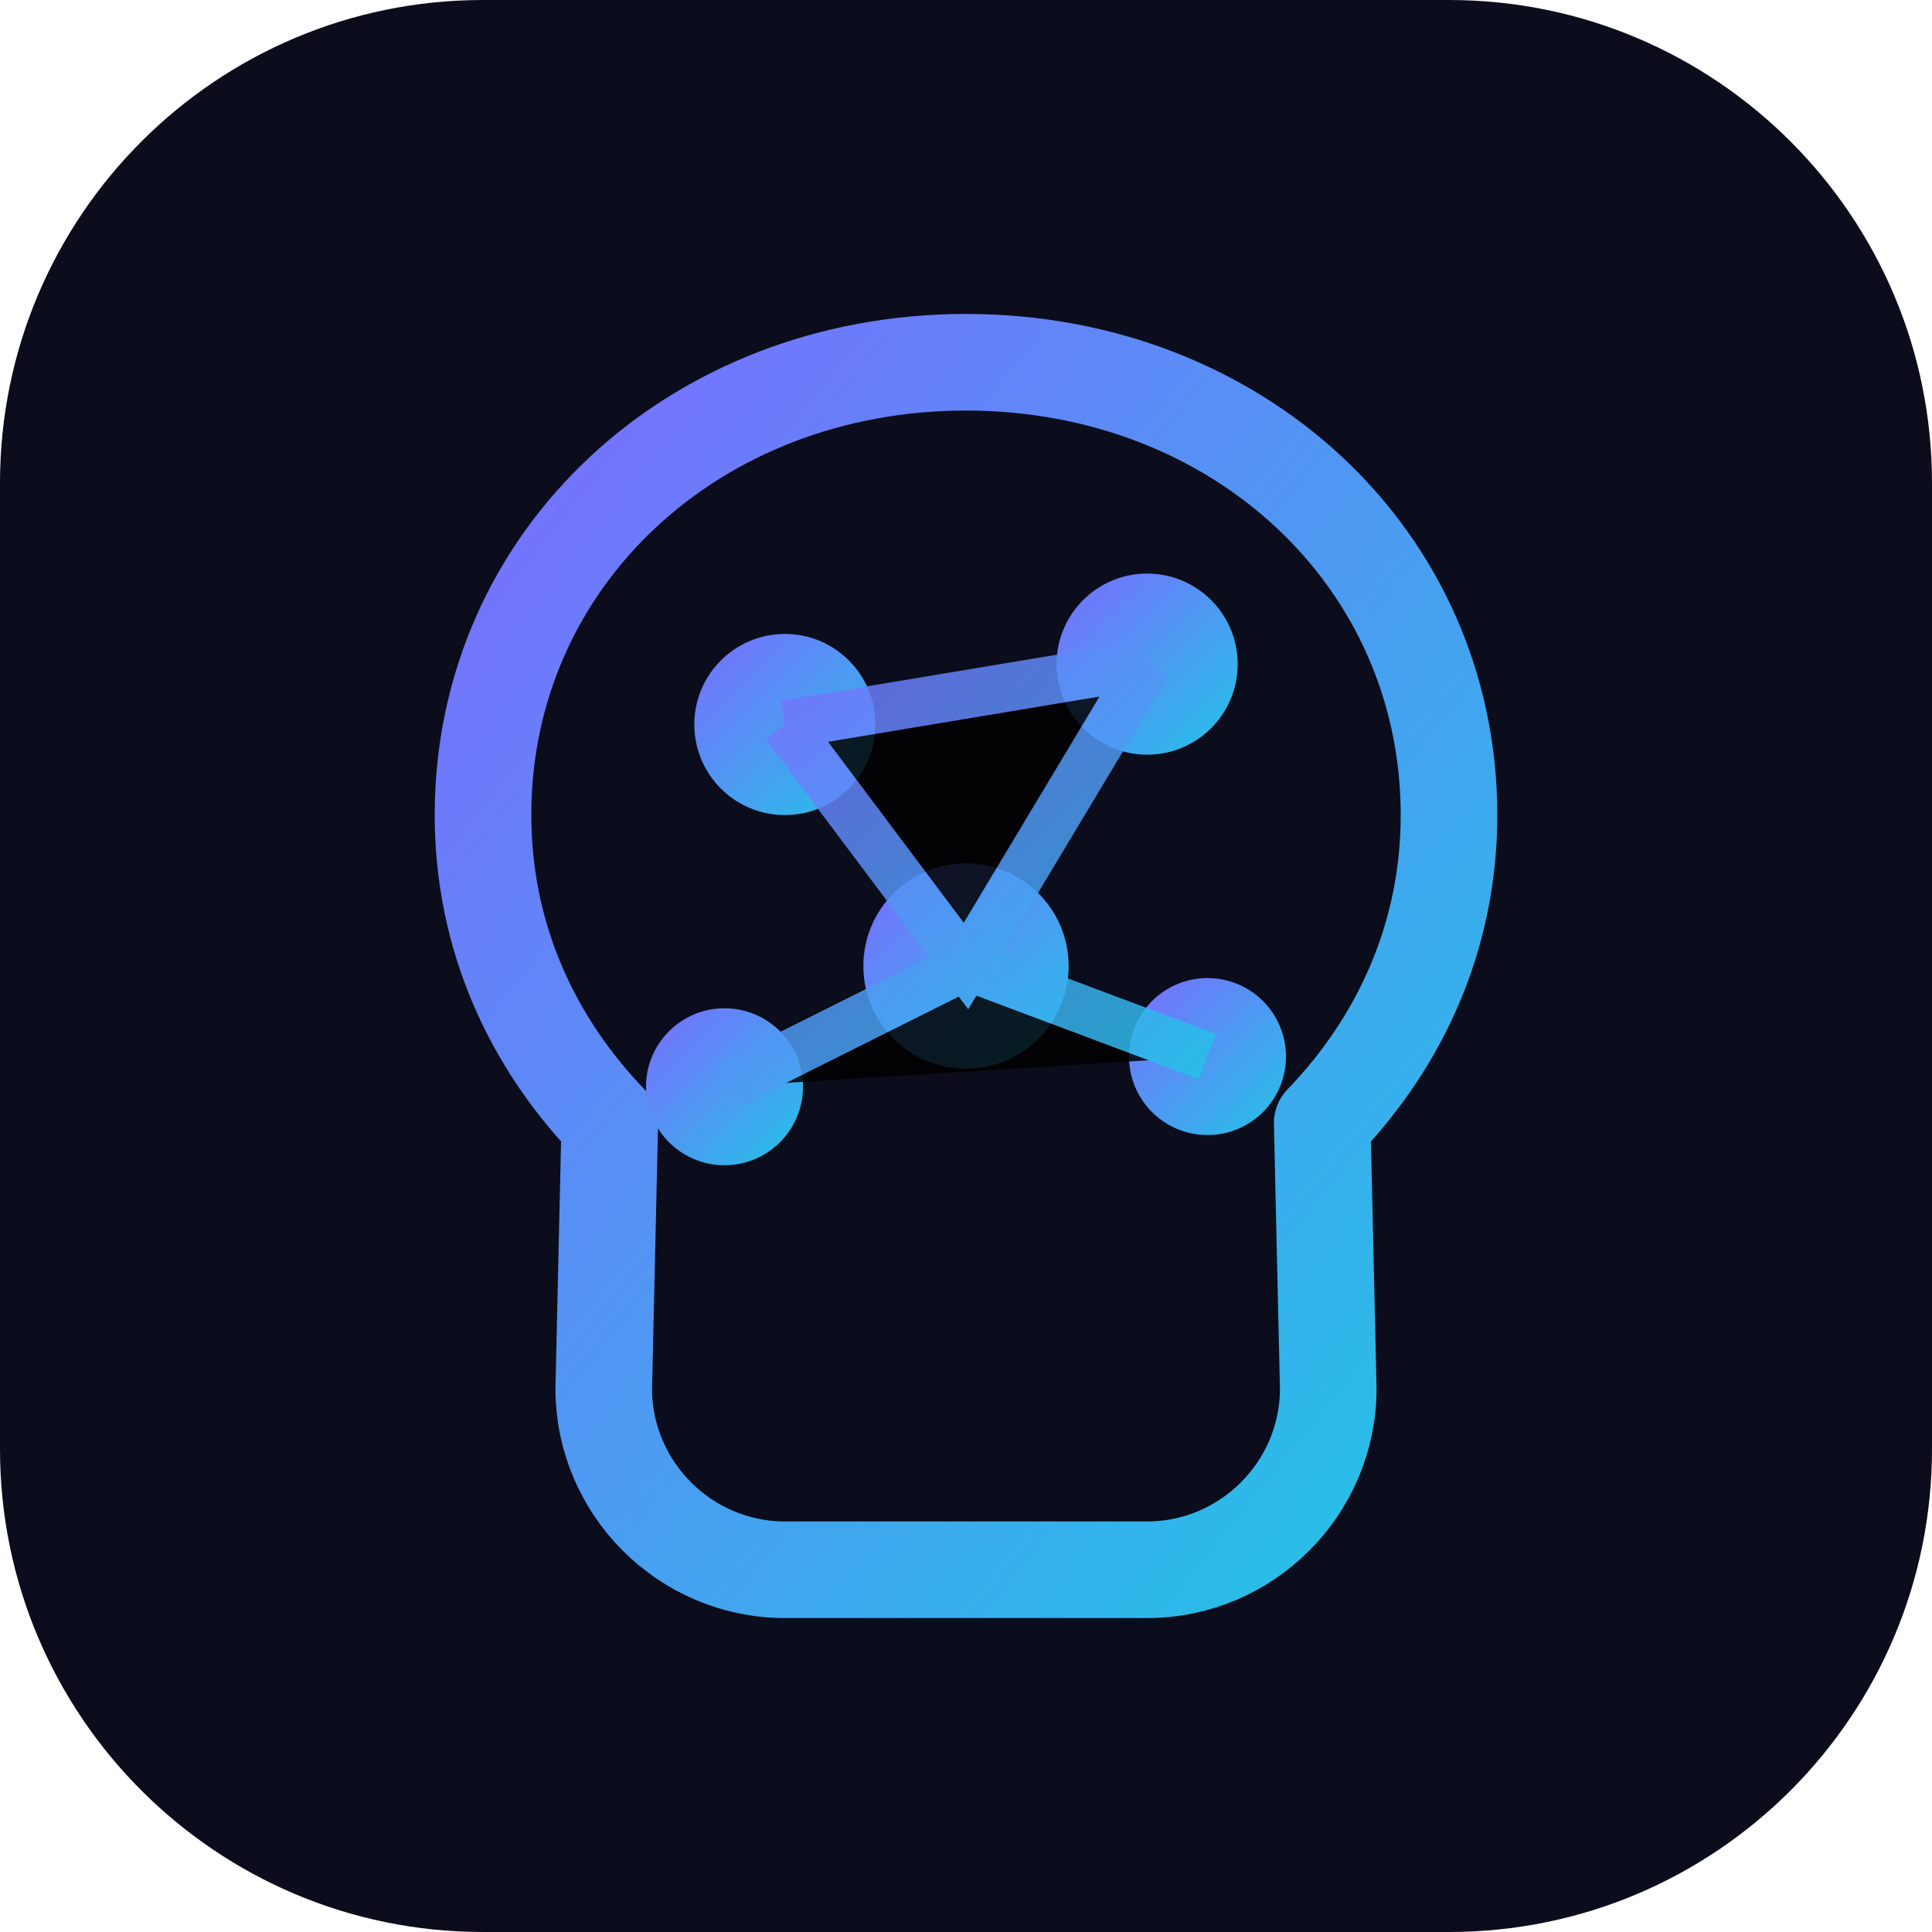
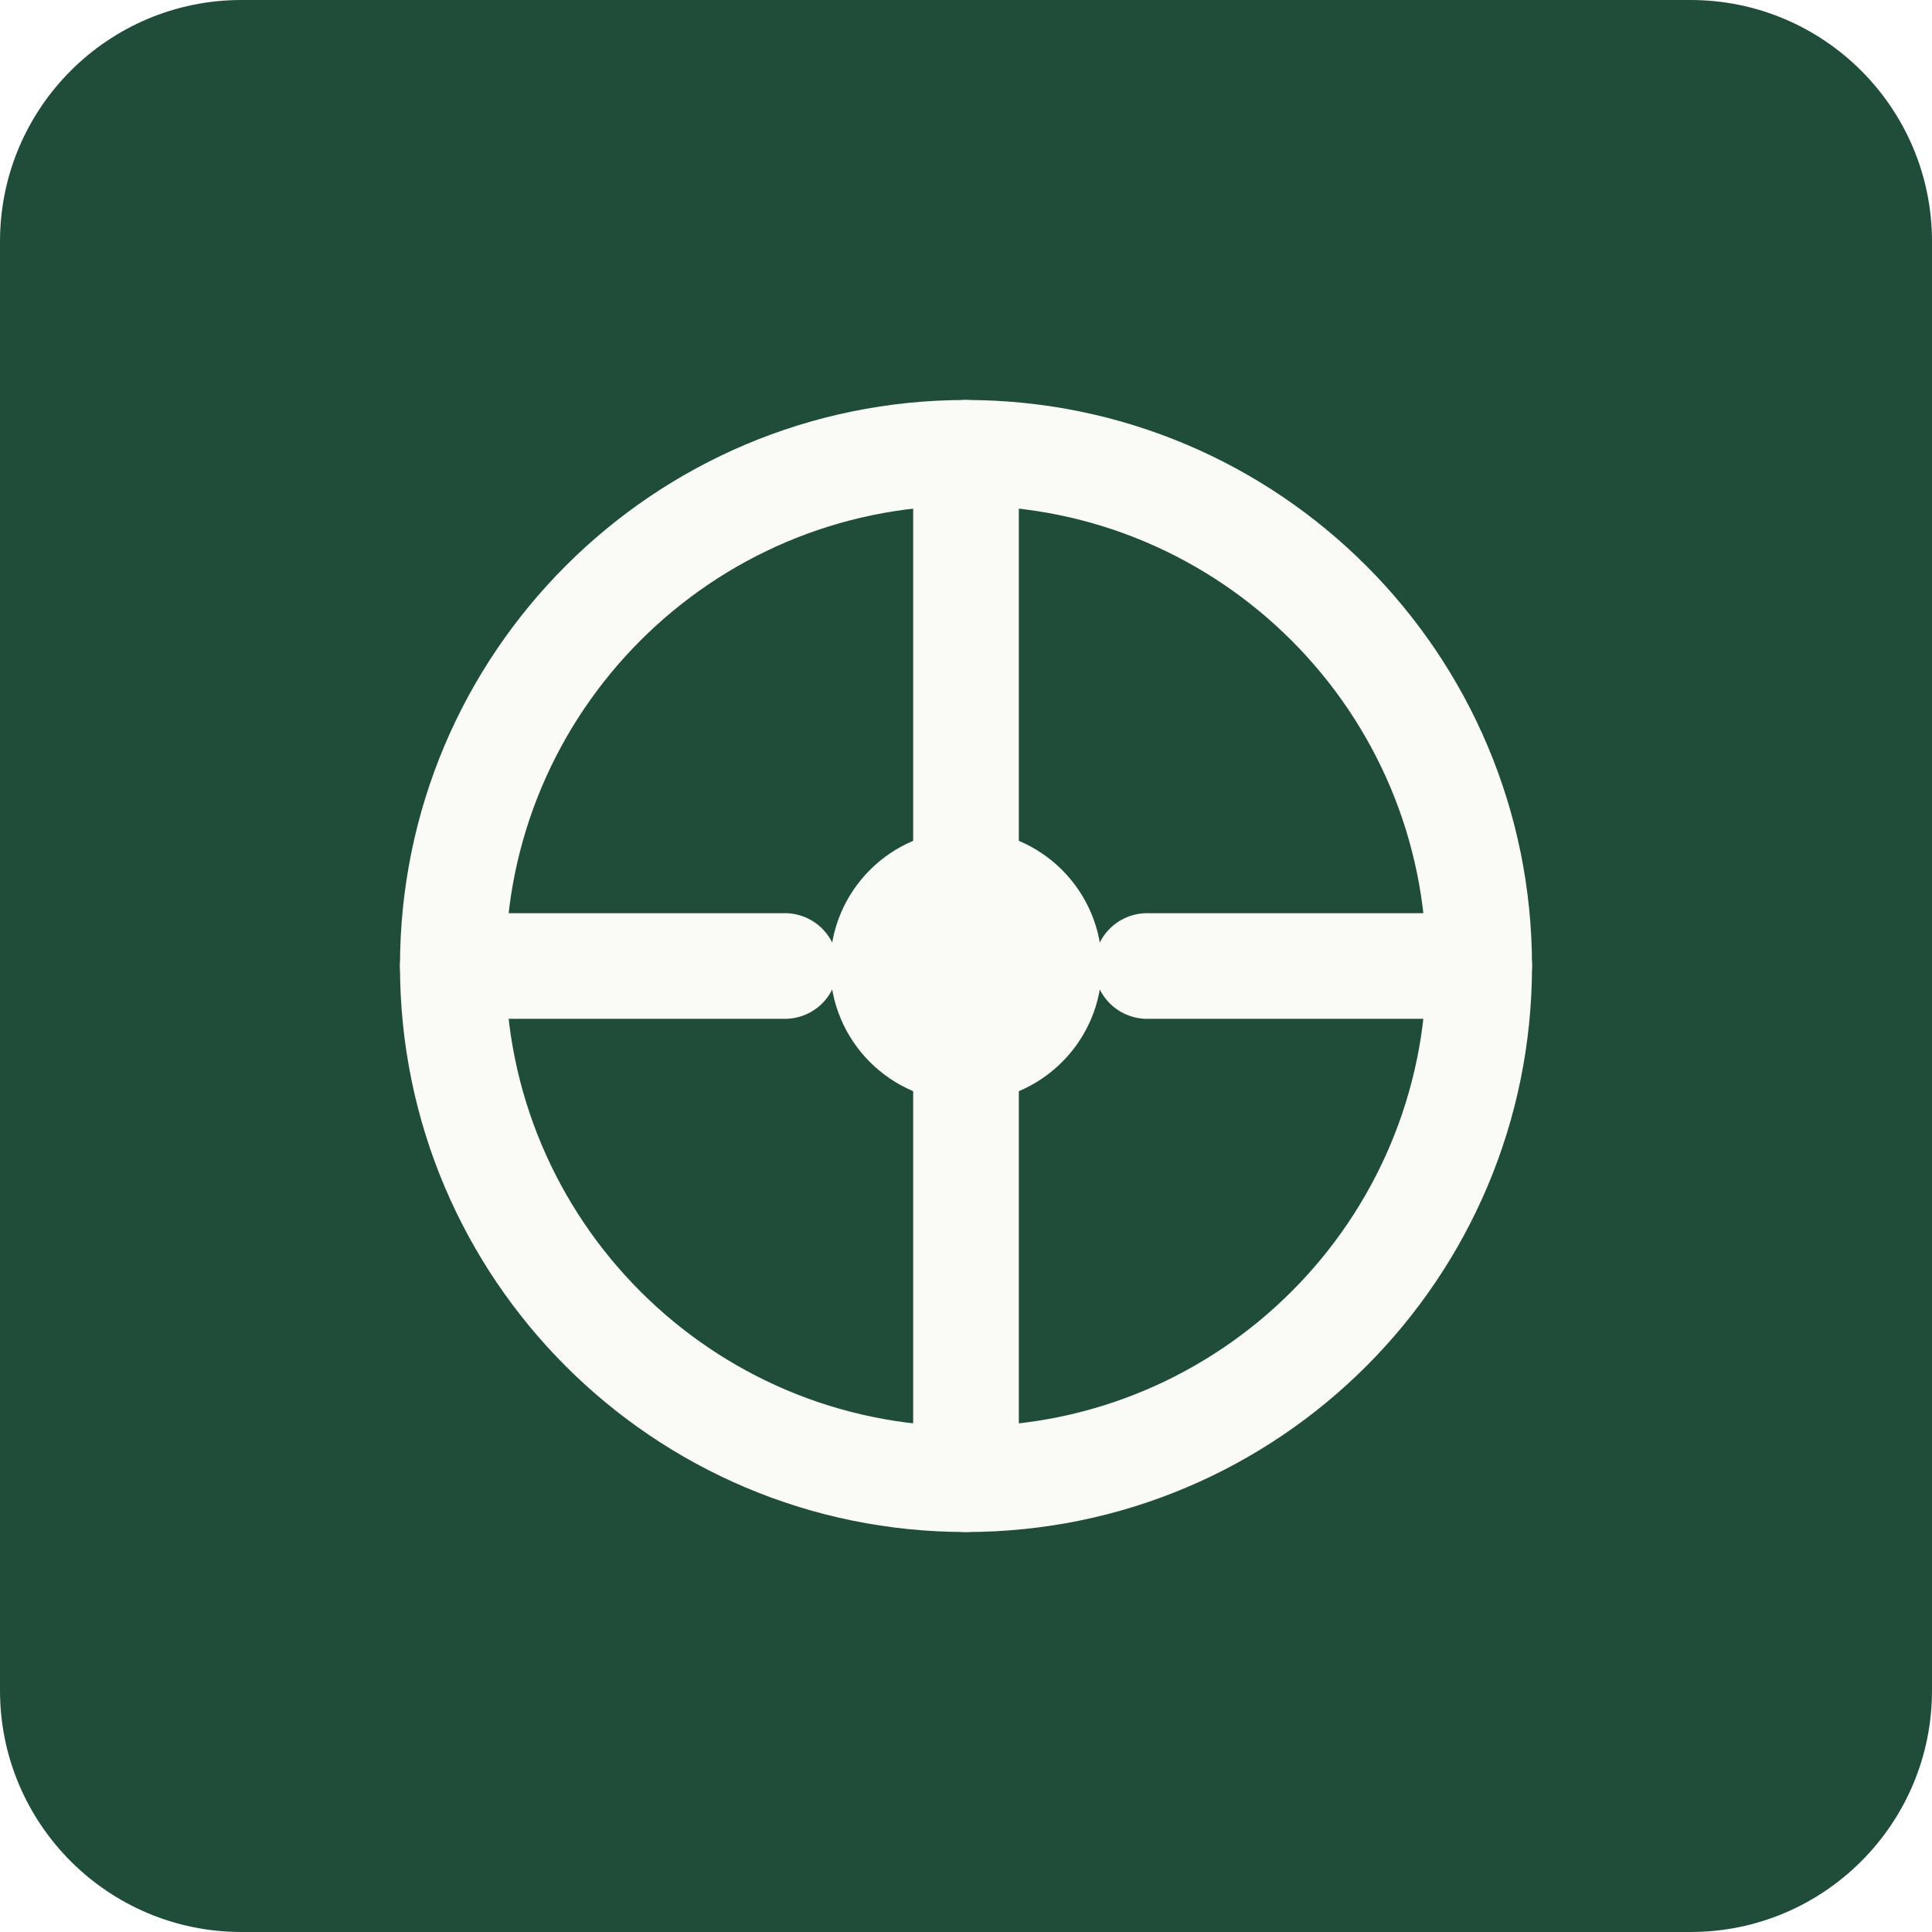
<svg xmlns="http://www.w3.org/2000/svg" viewBox="0 0 64 64" role="img" aria-label="Cerebro OS">
-   <defs>
-     <linearGradient id="g" x1="0" y1="0" x2="1" y2="1">
-       <stop offset="0" stop-color="#7b6cff" />
-       <stop offset="1" stop-color="#22c4e6" />
-     </linearGradient>
-   </defs>
-   <rect width="64" height="64" rx="16" fill="#0b0d1c" />
-   <path d="M32 12c-9 0-16 6.5-16 15 0 4 1.6 7.5 4.2 10.2L20 46c0 3.3 2.7 6 6 6h12c3.3 0 6-2.7 6-6l-.2-8.8C46.4 34.5 48 31 48 27c0-8.5-7-15-16-15Z" fill="none" stroke="url(#g)" stroke-width="3.2" stroke-linejoin="round" />
-   <g fill="url(#g)">
-     <circle cx="26" cy="24" r="3" />
-     <circle cx="38" cy="22" r="3" />
-     <circle cx="32" cy="32" r="3.4" />
-     <circle cx="24" cy="36" r="2.6" />
-     <circle cx="40" cy="35" r="2.6" />
-   </g>
-   <g stroke="url(#g)" stroke-width="1.6" opacity=".85">
-     <path d="M26 24 32 32 38 22M24 36 32 32 40 35M26 24 38 22" />
-   </g>
+   <rect width="64" height="64" rx="8" fill="#1f4d3a" />
+   <circle cx="32" cy="32" r="17" fill="none" stroke="#fafaf7" stroke-width="3.5" />
+   <path d="M32 15v34M15 32h11M38 32h11" stroke="#fafaf7" stroke-width="3.5" stroke-linecap="round" />
+   <circle cx="32" cy="32" r="4.5" fill="#fafaf7" />
</svg>
